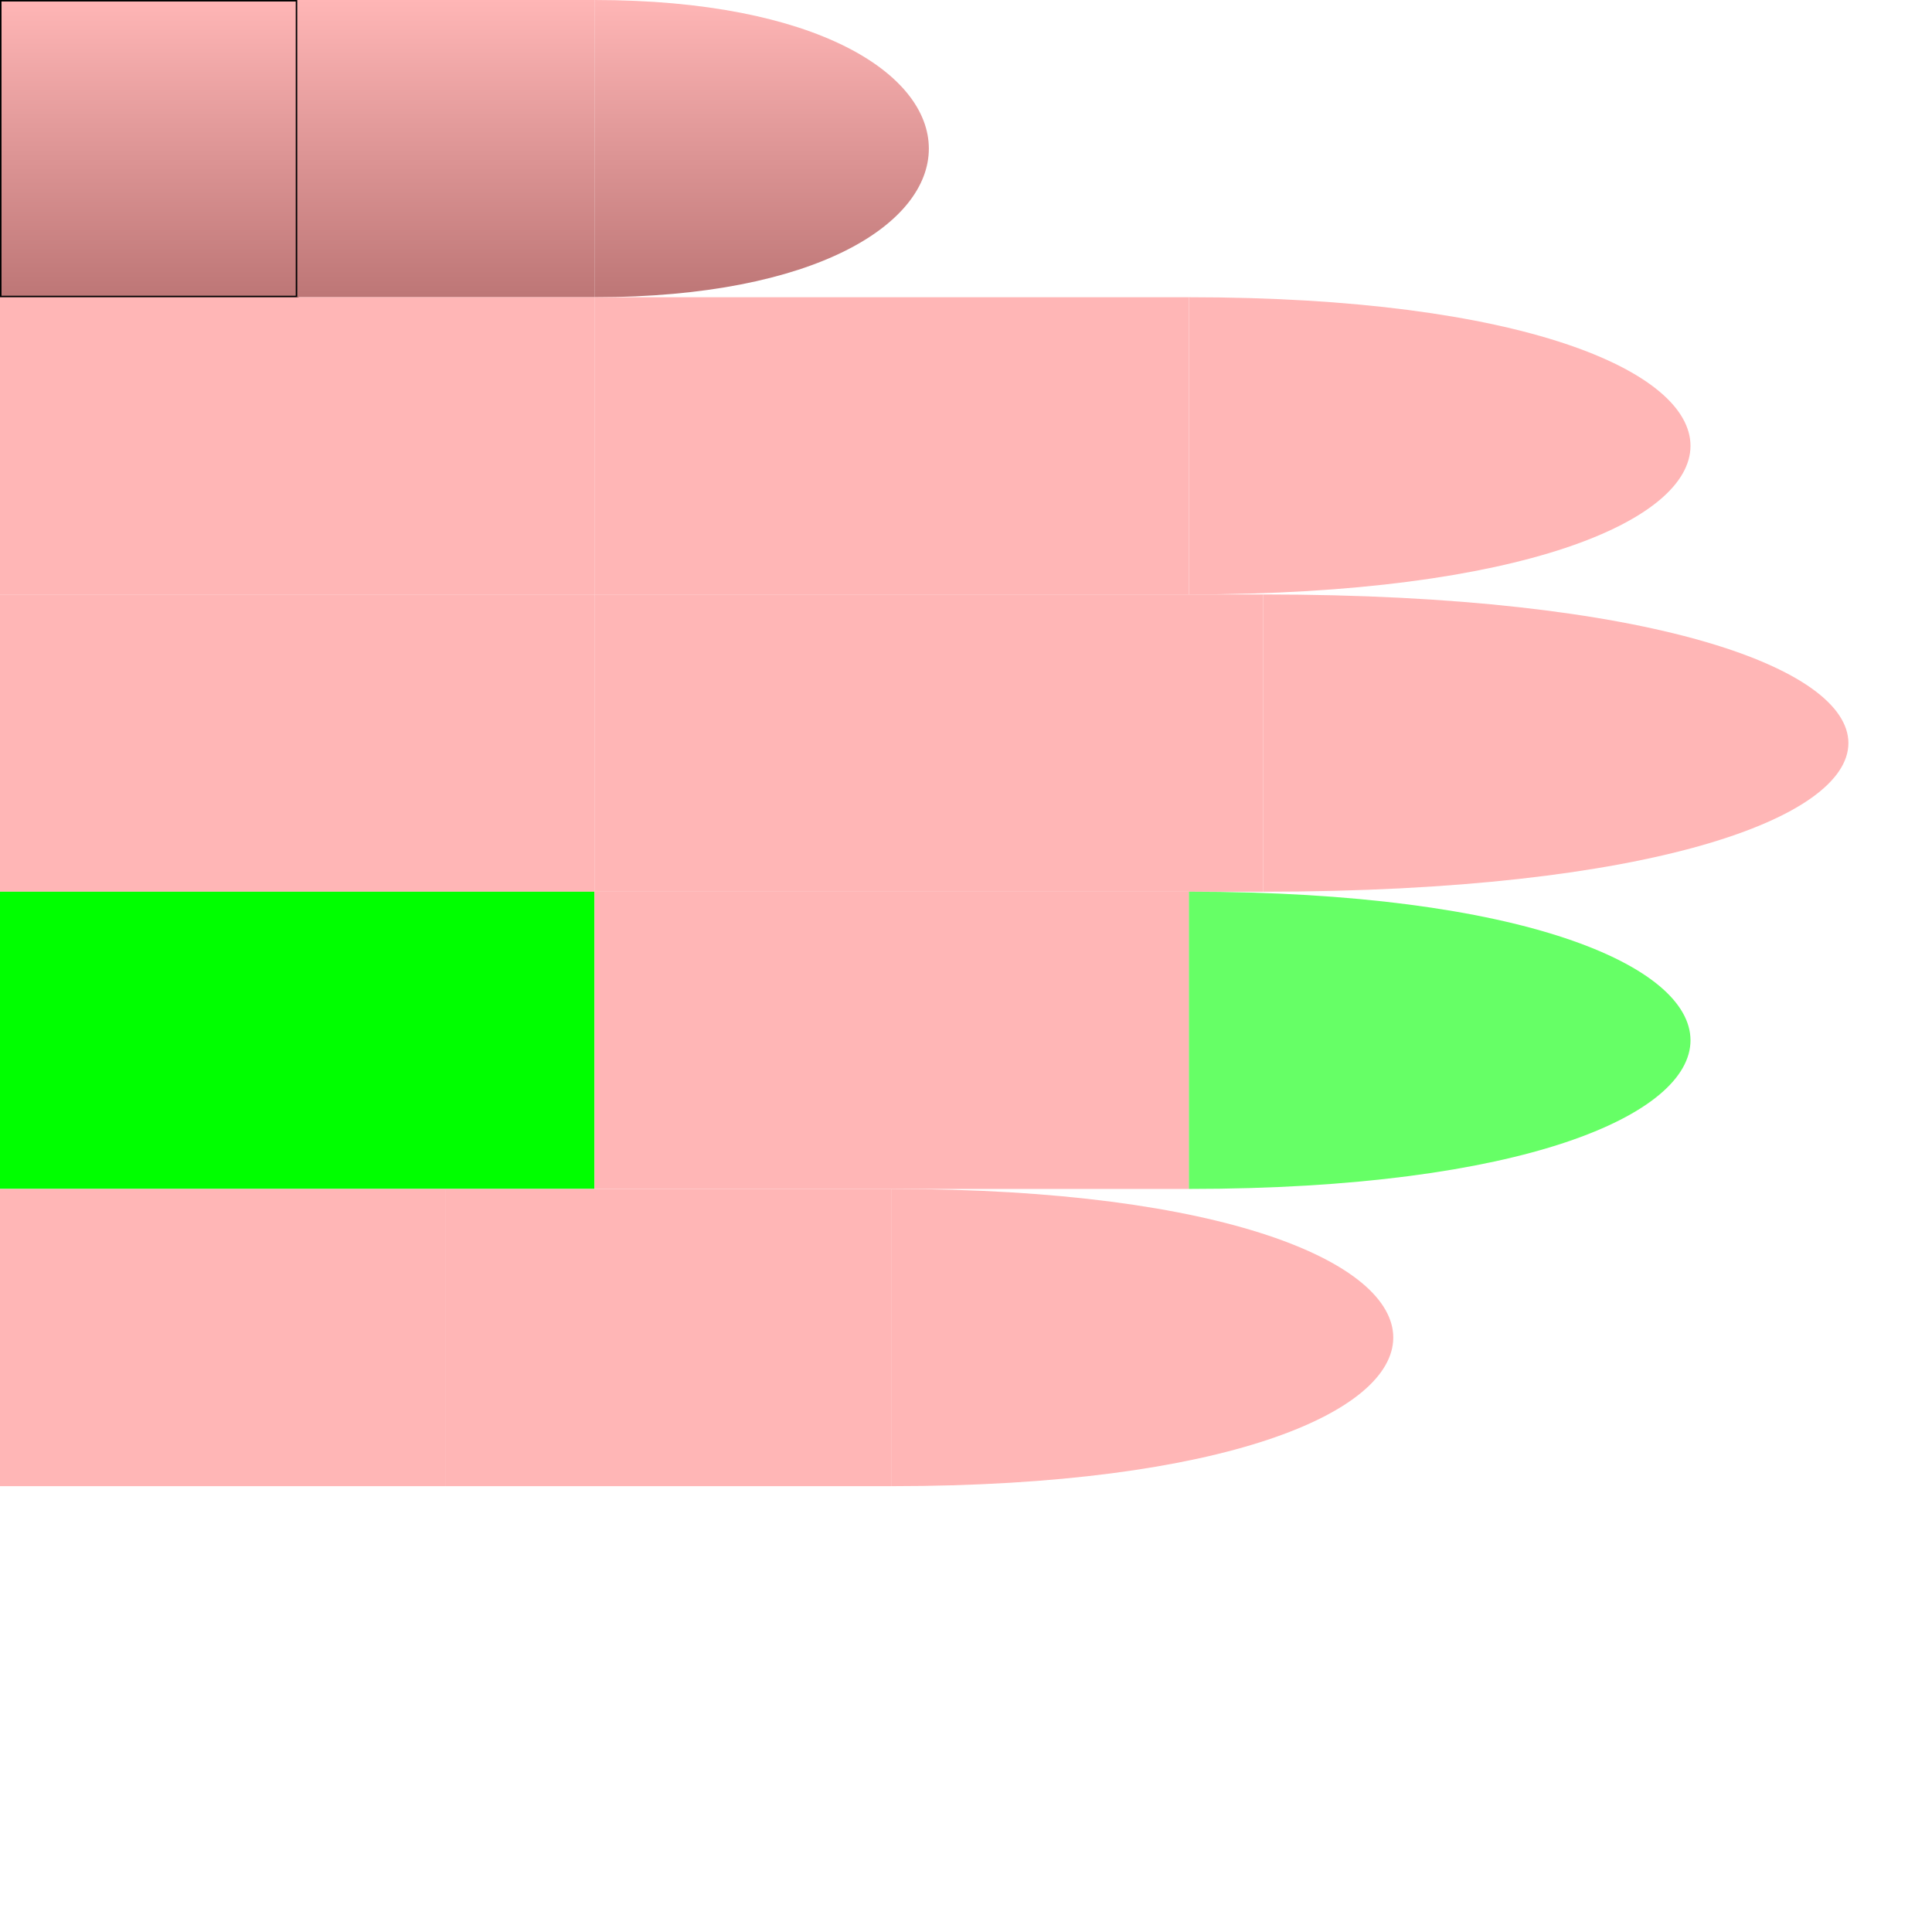
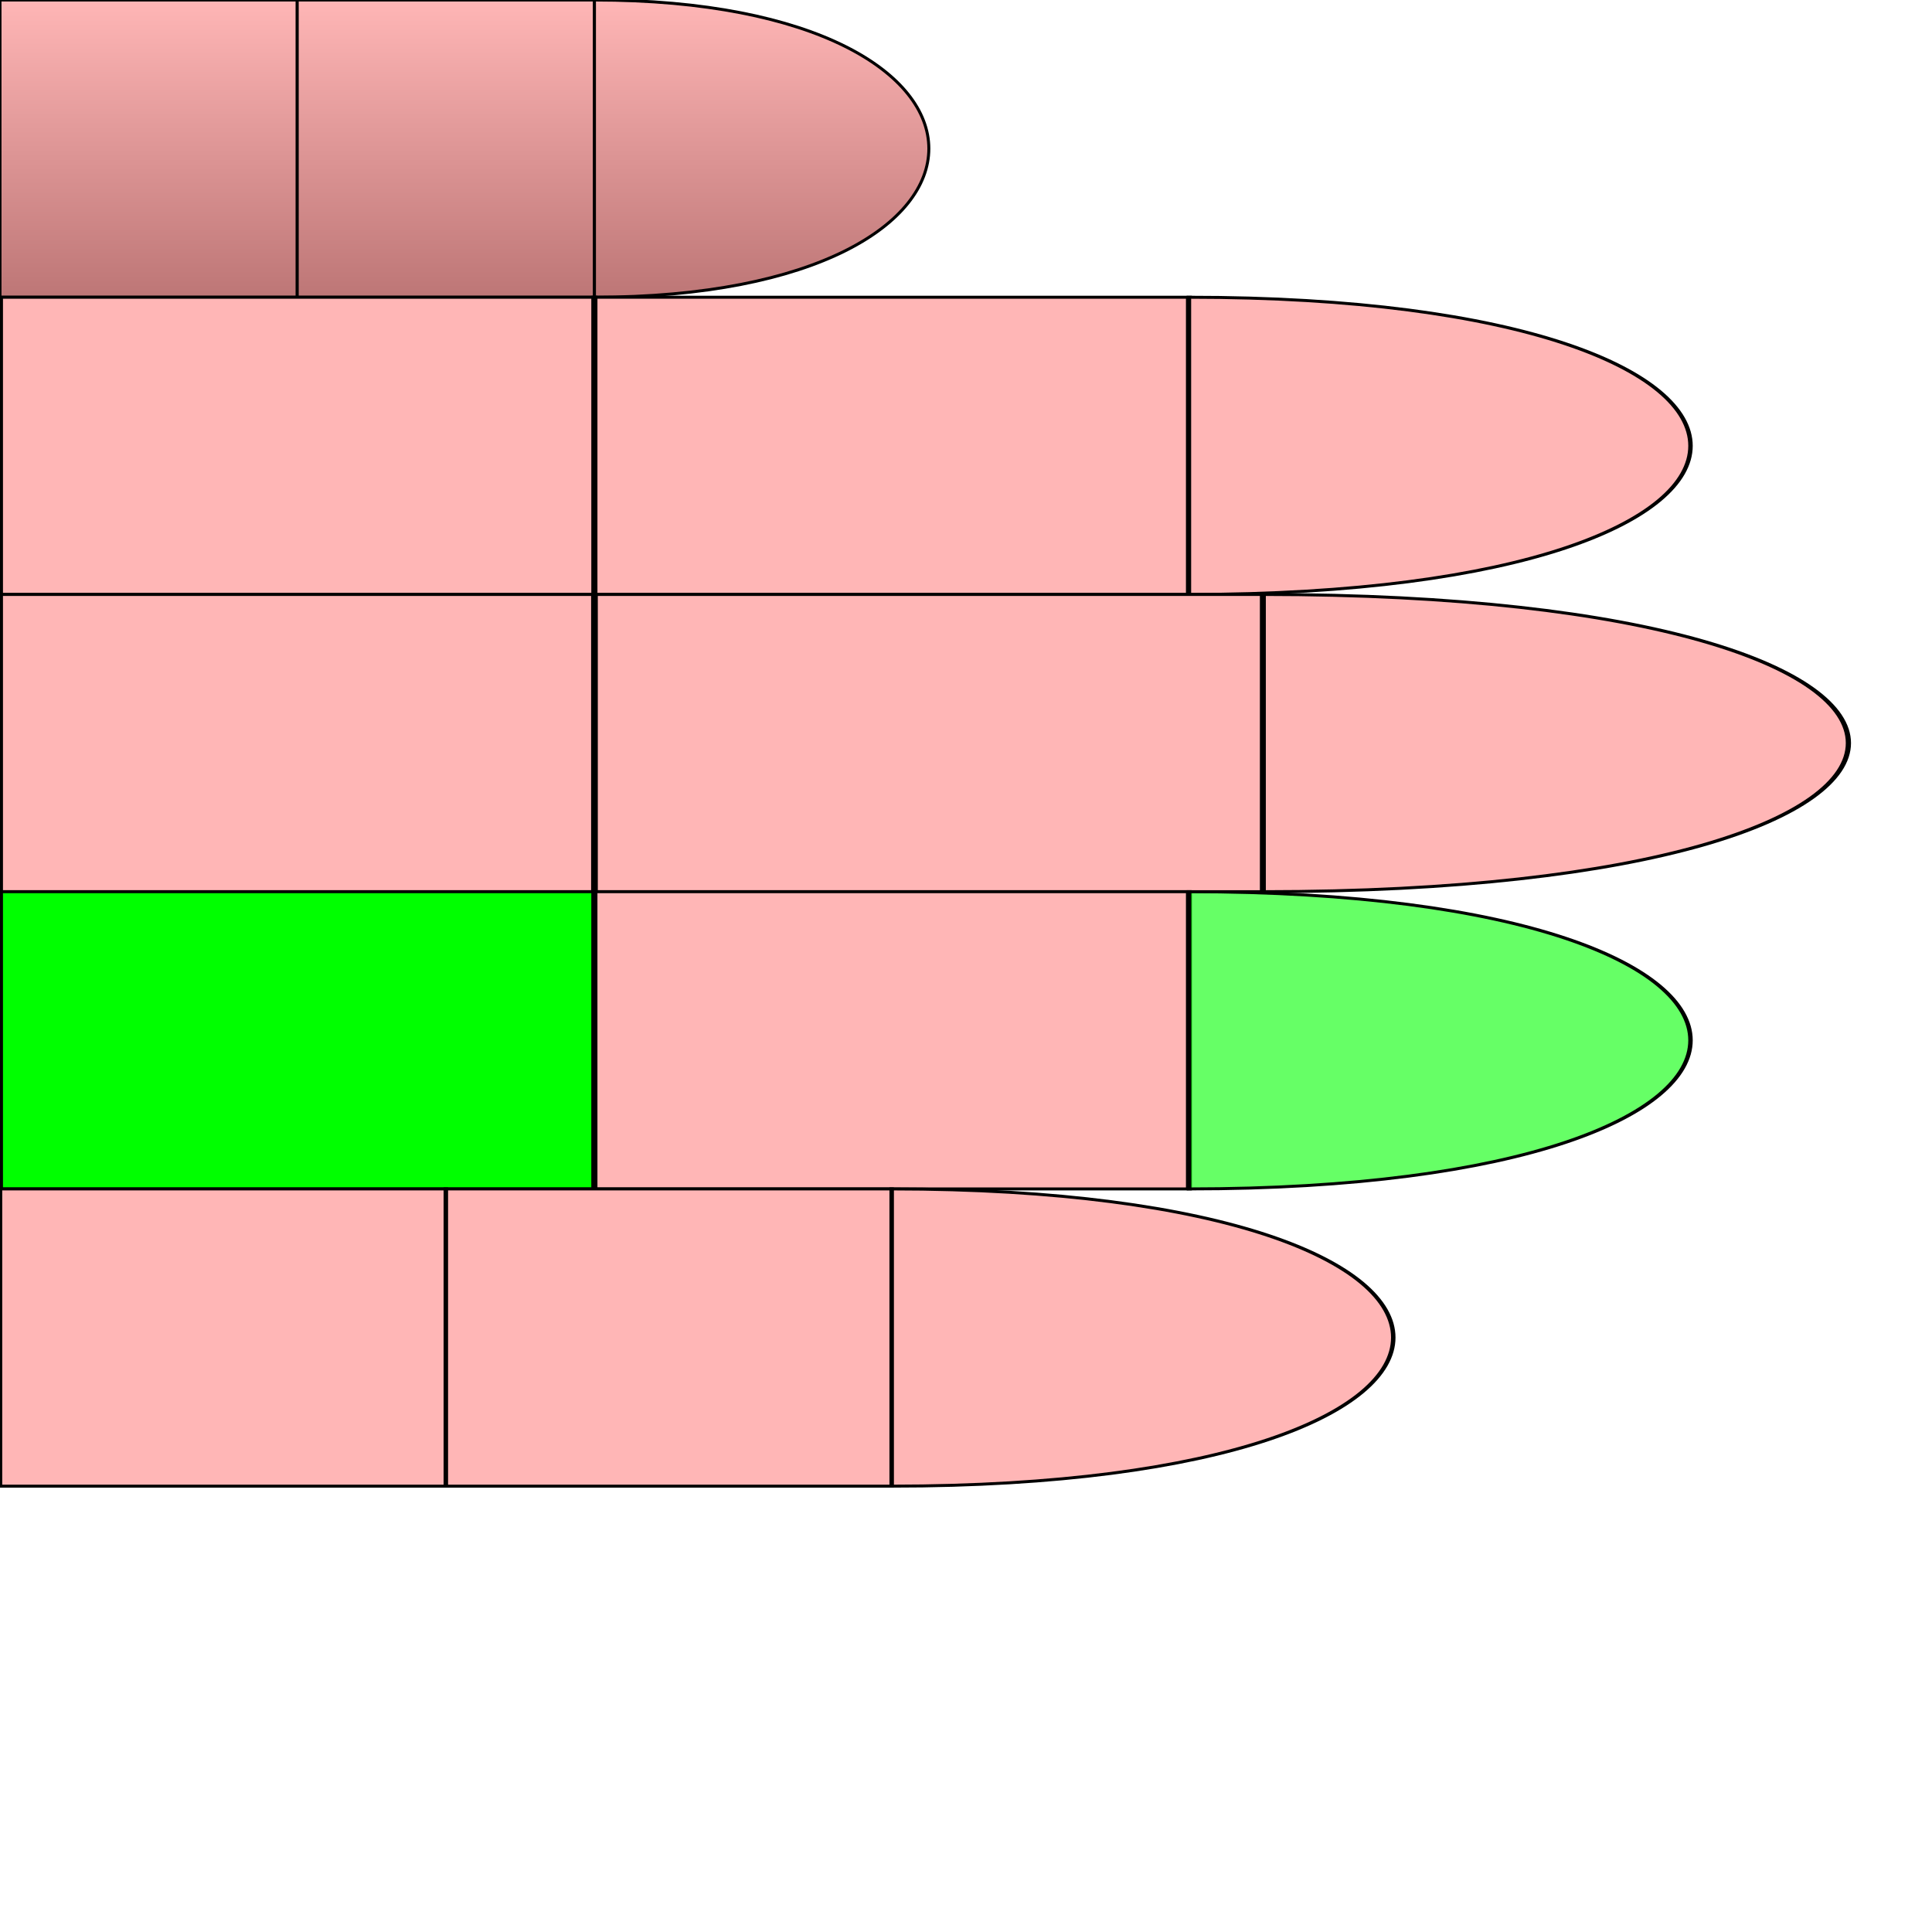
<svg xmlns="http://www.w3.org/2000/svg" id="chord-hand" viewBox="0 0 65 65" fill="none">
  <style>
+         #hand g use {
+             stroke: #000;
+             stroke-width: 0.1px;
+         }
        #thumb {
            fill: url("#thumbGradient");
        }
        #index {
            fill: #ffb6b6ff;
        }
        #middle {
            fill: #ffb6b6ff;
        }
        #ring {
            fill: #ffb6b6ff;
        }
        #pinky {
            fill: #ffb6b6ff;
        }
    #ring #pf {
        fill: #0F09;
        False {
            True {stroke: #00F; stroke-width: 2px;}
            False {stroke: #000; stroke-width: 0.1px}
        }
    }#ring #me {
        fill: #0F0F;
        False {
            True {stroke: #00F; stroke-width: 2px;}
            False {stroke: #000; stroke-width: 0.1px}
        }
    }</style>
  <defs>
    <linearGradient id="thumbGradient" x1="1" x2="1" y1="0" y2="1">
      <stop offset="0%" stop-color="#ffb6b6ff" />
      <stop offset="100%" stop-color="#BD7676" />
    </linearGradient>
    <path id="phalange" d="                 M 0 0                  L 10 0                 L 10 10                 L 0 10                 Z" stroke-width="useCurrent" stroke="useCurrent" />
    <path id="tip" d="                 M 0 0                  C 15 0, 15 10, 0 10                 L 0 10                 Z" stroke-width="useCurrent" stroke="useCurrent" />
-     <g id="hand" viewBox="0 0 50 50" x="0" y="0">
-       <g id="thumb">
-         <use id="me" href="#phalange" stroke="#000" stroke-width="0.1px" transform="translate(0,0) scale(1,1) " />
-         <use id="mf" href="#phalange" transform="translate(10,0) scale(1,1) " />
-         <use id="pf" href="#tip" transform="translate(20,0) scale(1,1) " />
-       </g>
-       <g id="index" transform="translate(0,10)">
-         <use id="me" href="#phalange" transform="translate(0,0) scale(2,1) " />
-         <use id="mf" href="#phalange" transform="translate(20,0) scale(2,1) " />
-         <use id="pf" href="#tip" transform="translate(40,0) scale(1.5,1) " />
-       </g>
-       <g id="middle" transform="translate(0,20)">
-         <use id="me" href="#phalange" transform="translate(0,0) scale(2,1) " />
-         <use id="mf" href="#phalange" transform="translate(20,0) scale(2.25,1) " />
-         <use id="pf" href="#tip" transform="translate(42.5,0) scale(1.75,1) " />
-       </g>
-       <g id="ring" transform="translate(0,30)">
-         <use id="me" href="#phalange" transform="translate(0,0) scale(2,1) " />
-         <use id="mf" href="#phalange" transform="translate(20,0) scale(2,1) " />
-         <use id="pf" href="#tip" transform="translate(40,0) scale(1.5,1) " />
-       </g>
-       <g id="pinky" transform="translate(0,40)">
-         <use id="me" href="#phalange" transform="translate(0,0) scale(1.5,1) " />
-         <use id="mf" href="#phalange" transform="translate(15,0) scale(1.5,1) " />
-         <use id="pf" href="#tip" transform="translate(30,0) scale(1.5,1) " />
-       </g>
+   </defs>
+   <g id="hand" viewBox="0 0 50 50" x="0" y="0">
+     <g id="thumb">
+       <use id="me" href="#phalange" stroke="#000" stroke-width="0.1px" transform="translate(0,0) scale(1,1) " />
+       <use id="mf" href="#phalange" transform="translate(10,0) scale(1,1) " />
+       <use id="pf" href="#tip" transform="translate(20,0) scale(1,1) " />
    </g>
-   </defs>
-   <use href="#hand" transform="translate(0,0) rotate(0)" />
+     <g id="index" transform="translate(0,10)">
+       <use id="me" href="#phalange" transform="translate(0,0) scale(2,1) " />
+       <use id="mf" href="#phalange" transform="translate(20,0) scale(2,1) " />
+       <use id="pf" href="#tip" transform="translate(40,0) scale(1.5,1) " />
+     </g>
+     <g id="middle" transform="translate(0,20)">
+       <use id="me" href="#phalange" transform="translate(0,0) scale(2,1) " />
+       <use id="mf" href="#phalange" transform="translate(20,0) scale(2.25,1) " />
+       <use id="pf" href="#tip" transform="translate(42.5,0) scale(1.75,1) " />
+     </g>
+     <g id="ring" transform="translate(0,30)">
+       <use id="me" href="#phalange" transform="translate(0,0) scale(2,1) " />
+       <use id="mf" href="#phalange" transform="translate(20,0) scale(2,1) " />
+       <use id="pf" href="#tip" transform="translate(40,0) scale(1.5,1) " />
+     </g>
+     <g id="pinky" transform="translate(0,40)">
+       <use id="me" href="#phalange" transform="translate(0,0) scale(1.5,1) " />
+       <use id="mf" href="#phalange" transform="translate(15,0) scale(1.5,1) " />
+       <use id="pf" href="#tip" transform="translate(30,0) scale(1.5,1) " />
+     </g>
+   </g>
</svg>
